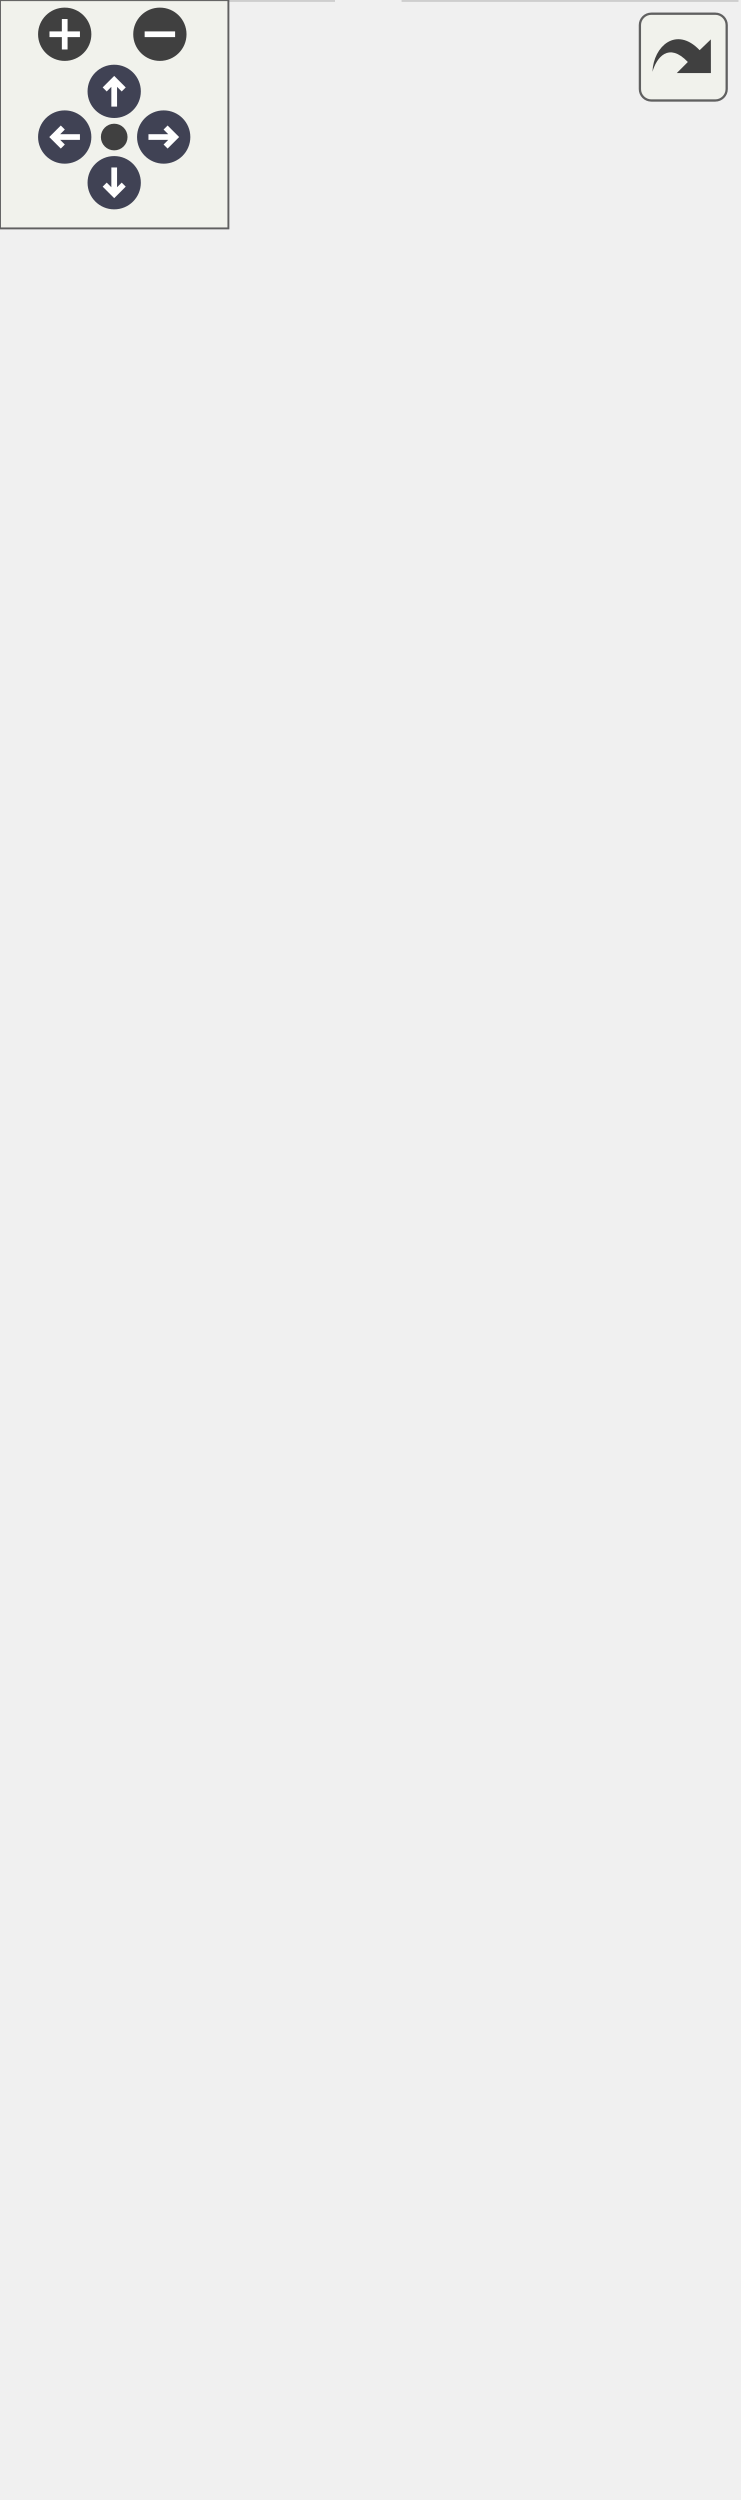
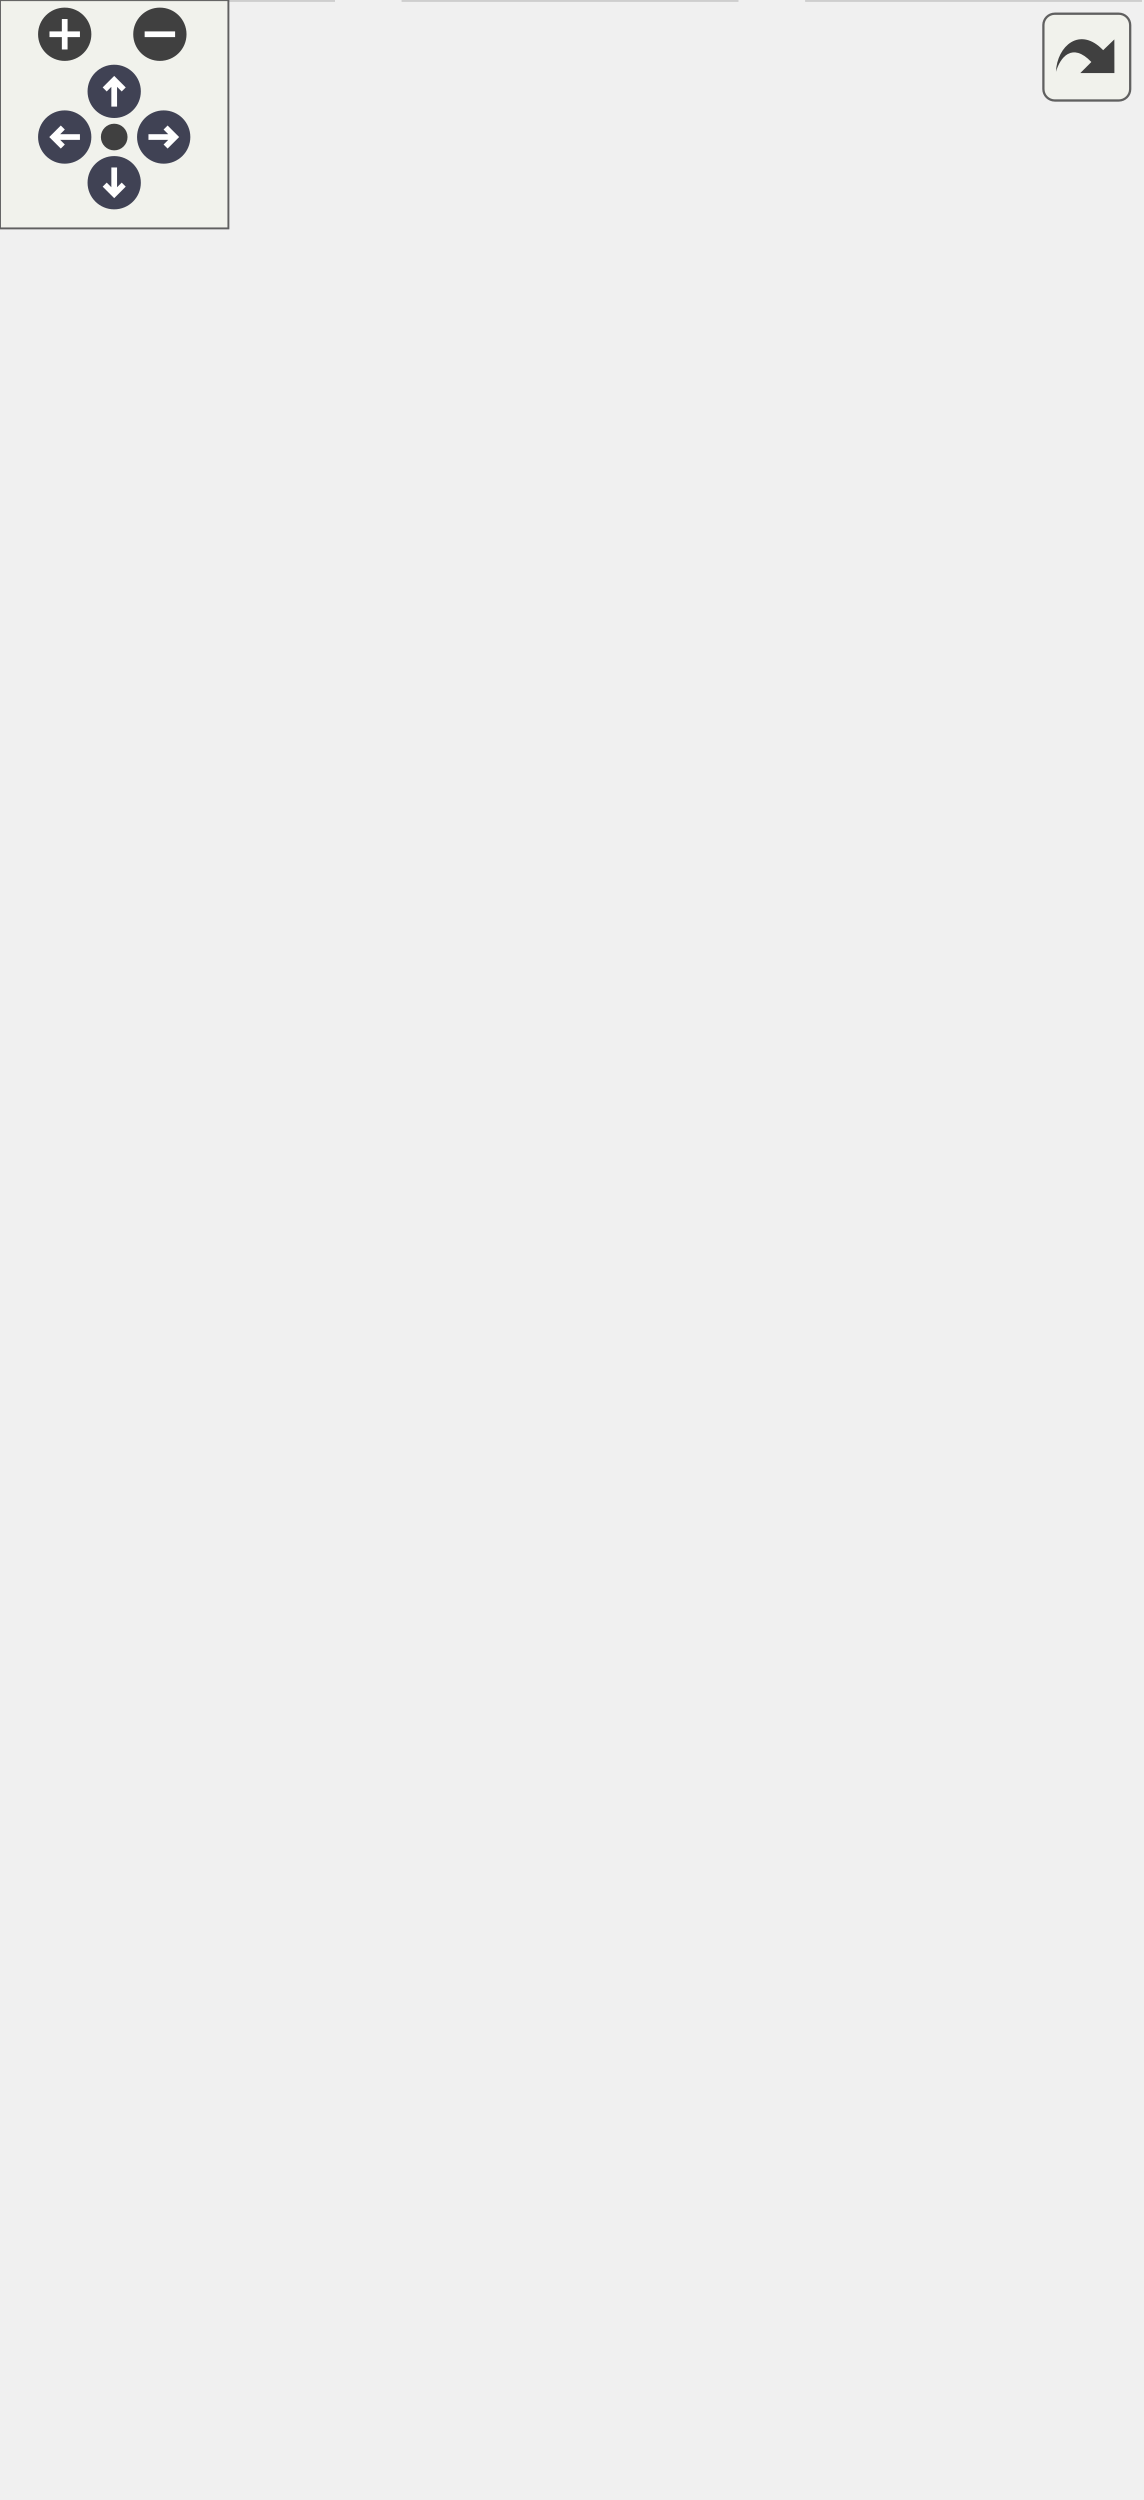
<svg xmlns="http://www.w3.org/2000/svg" xmlns:xlink="http://www.w3.org/1999/xlink" id="main" version="1.1" xml:space="preserve">
  <style type="text/css">
.node, .edge {opacity: 0.7;}
.node.selected, .edge.selected {opacity: 1;}
.edge:hover path { stroke: red; }
.edge:hover polygon { stroke: red; fill: red; }
</style>
  <defs>
    <circle id="rim" cx="0" cy="0" r="7" />
    <circle id="rim2" cx="0" cy="0" r="3.5" />
    <g id="zoomPlus">
      <use xlink:href="#rim" fill="#404040">
        <set attributeName="fill" to="#808080" begin="zoomplus.mouseover" end="zoomplus.mouseout" />
      </use>
      <path d="M-4,0h8M0,-4v8" fill="none" stroke="white" stroke-width="1.5" pointer-events="none" />
    </g>
    <g id="zoomMin">
      <use xlink:href="#rim" fill="#404040">
        <set attributeName="fill" to="#808080" begin="zoomminus.mouseover" end="zoomminus.mouseout" />
      </use>
      <path d="M-4,0h8" fill="none" stroke="white" stroke-width="1.5" pointer-events="none" />
    </g>
    <g id="arrowUp" transform="translate(30 24)">
      <use xlink:href="#rim" />
      <path pointer-events="none" fill="none" stroke="white" stroke-width="1.5" d="M0,-3.0v7 M-2.5,-0.5L0,-3.0L2.5,-0.5" />
    </g>
    <g id="arrowRight" transform="rotate(90) translate(36 -43)">
      <use xlink:href="#rim" />
      <path pointer-events="none" fill="none" stroke="white" stroke-width="1.5" d="M0,-3.0v7 M-2.5,-0.5L0,-3.0L2.5,-0.5" />
    </g>
    <g id="arrowDown" transform="rotate(180) translate(-30 -48)">
      <use xlink:href="#rim" />
      <path pointer-events="none" fill="none" stroke="white" stroke-width="1.5" d="M0,-3.0v7 M-2.5,-0.5L0,-3.0L2.5,-0.5" />
    </g>
    <g id="arrowLeft" transform="rotate(270) translate(-36 17)">
      <use xlink:href="#rim" />
      <path pointer-events="none" fill="none" stroke="white" stroke-width="1.5" d="M0,-3.0v7 M-2.5,-0.5L0,-3.0L2.5,-0.5" />
    </g>
    <g id="resetDef">
      <use xlink:href="#rim2" fill="#404040">
        <set attributeName="fill" to="#808080" begin="reset.mouseover" end="reset.mouseout" />
      </use>
    </g>
  </defs>
  <svg id="graph" class="graph">
    <g id="viewport">
      <g id="Node000001" class="node">
        <g id="a_Node000001">
          <a xlink:title=" ">
-             <polygon fill="#999999" stroke="none" points="145.12,-158 48.38,-158 48.38,-97 145.12,-97 145.12,-158" />
-             <text text-anchor="start" x="57" y="-144.5" font-family="Helvetica,sans-Serif" font-size="10.00">stackchan::display</text>
-             <text text-anchor="start" x="69.75" y="-133.25" font-family="Helvetica,sans-Serif" font-size="10.00">::BaseMouth</text>
-             <text text-anchor="start" x="52.38" y="-118" font-family="Helvetica,sans-Serif" font-size="10.00">#</text>
-             <text text-anchor="start" x="61.62" y="-118" font-family="Helvetica,sans-Serif" font-size="10.00">breath_amplitude_</text>
-             <text text-anchor="start" x="95.25" y="-102.75" font-family="Helvetica,sans-Serif" font-size="10.00"> </text>
-             <polygon fill="#666666" stroke="#666666" points="48.38,-129.5 48.38,-129.5 145.12,-129.5 145.12,-129.5 48.38,-129.5" />
-             <polygon fill="#666666" stroke="#666666" points="48.38,-114.25 48.38,-114.25 59.62,-114.25 59.62,-114.25 48.38,-114.25" />
-             <polygon fill="#666666" stroke="#666666" points="59.62,-114.25 59.62,-114.25 145.12,-114.25 145.12,-114.25 59.62,-114.25" />
-             <polygon fill="none" stroke="#666666" points="48.38,-97 48.38,-158 145.12,-158 145.12,-97 48.38,-97" />
+             <polygon fill="#999999" stroke="none" points="198.12,-158 101.38,-158 101.38,-97 198.12,-97 198.12,-158" />
+             <text text-anchor="start" x="110" y="-144.5" font-family="Helvetica,sans-Serif" font-size="10.00">stackchan::display</text>
+             <text text-anchor="start" x="122.75" y="-133.25" font-family="Helvetica,sans-Serif" font-size="10.00">::BaseMouth</text>
+             <text text-anchor="start" x="105.38" y="-118" font-family="Helvetica,sans-Serif" font-size="10.00">#</text>
+             <text text-anchor="start" x="114.62" y="-118" font-family="Helvetica,sans-Serif" font-size="10.00">breath_amplitude_</text>
+             <text text-anchor="start" x="148.25" y="-102.75" font-family="Helvetica,sans-Serif" font-size="10.00"> </text>
+             <polygon fill="#666666" stroke="#666666" points="101.38,-129.5 101.38,-129.5 198.12,-129.5 198.12,-129.5 101.38,-129.5" />
+             <polygon fill="#666666" stroke="#666666" points="101.38,-114.25 101.38,-114.25 112.62,-114.25 112.62,-114.25 101.38,-114.25" />
+             <polygon fill="#666666" stroke="#666666" points="112.62,-114.25 112.62,-114.25 198.12,-114.25 198.12,-114.25 112.62,-114.25" />
+             <polygon fill="none" stroke="#666666" points="101.38,-97 101.38,-158 198.12,-158 198.12,-97 101.38,-97" />
          </a>
        </g>
      </g>
      <g id="Node000004" class="node">
        <g id="a_Node000004">
          <a xlink:href="classstackchan_1_1display_1_1_mouth.html" target="_top" xlink:title=" ">
            <polygon fill="white" stroke="none" points="87.5,-61 0,-61 0,0 87.5,0 87.5,-61" />
            <text text-anchor="start" x="4" y="-47.5" font-family="Helvetica,sans-Serif" font-size="10.00">stackchan::display</text>
            <text text-anchor="start" x="28" y="-36.25" font-family="Helvetica,sans-Serif" font-size="10.00">::Mouth</text>
            <text text-anchor="start" x="42.25" y="-21" font-family="Helvetica,sans-Serif" font-size="10.00"> </text>
            <text text-anchor="start" x="14.62" y="-5.75" font-family="Helvetica,sans-Serif" font-size="10.00">+</text>
            <text text-anchor="start" x="35.25" y="-5.75" font-family="Helvetica,sans-Serif" font-size="10.00">draw()</text>
            <polygon fill="#bfbfbf" stroke="#bfbfbf" points="0,-32.5 0,-32.5 87.5,-32.5 87.5,-32.5 0,-32.5" />
            <polygon fill="#bfbfbf" stroke="#bfbfbf" points="0,-17.25 0,-17.25 87.5,-17.25 87.5,-17.25 0,-17.25" />
            <polygon fill="none" stroke="#bfbfbf" points="0,0 0,-61 87.5,-61 87.5,0 0,0" />
          </a>
        </g>
      </g>
      <g id="edge3_Node000001_Node000004" class="edge">
        <g id="a_edge3_Node000001_Node000004">
          <a xlink:title=" ">
-             <path fill="none" stroke="#63b8ff" d="M74.95,-87.43C69.99,-78.54 64.81,-69.25 60.12,-60.85" />
-             <polygon fill="none" stroke="#63b8ff" points="71.75,-88.87 79.68,-95.9 77.86,-85.46 71.75,-88.87" />
+             <path fill="none" stroke="#63b8ff" d="M108.7,-89.71C98.03,-80.15 86.67,-69.97 76.49,-60.85" />
+             <polygon fill="none" stroke="#63b8ff" points="106.17,-92.14 115.95,-96.21 110.84,-86.93 106.17,-92.14" />
          </a>
        </g>
      </g>
      <g id="Node000005" class="node">
        <g id="a_Node000005">
          <a xlink:href="classstackchan_1_1display_1_1_omega_mouth.html" target="_top" xlink:title=" ">
            <polygon fill="white" stroke="none" points="193.5,-61 106,-61 106,0 193.5,0 193.5,-61" />
            <text text-anchor="start" x="110" y="-47.5" font-family="Helvetica,sans-Serif" font-size="10.00">stackchan::display</text>
            <text text-anchor="start" x="118.25" y="-36.25" font-family="Helvetica,sans-Serif" font-size="10.00">::OmegaMouth</text>
            <text text-anchor="start" x="148.25" y="-21" font-family="Helvetica,sans-Serif" font-size="10.00"> </text>
            <text text-anchor="start" x="120.62" y="-5.75" font-family="Helvetica,sans-Serif" font-size="10.00">+</text>
            <text text-anchor="start" x="141.25" y="-5.75" font-family="Helvetica,sans-Serif" font-size="10.00">draw()</text>
            <polygon fill="#bfbfbf" stroke="#bfbfbf" points="106,-32.5 106,-32.5 193.5,-32.5 193.5,-32.5 106,-32.5" />
            <polygon fill="#bfbfbf" stroke="#bfbfbf" points="106,-17.25 106,-17.25 193.5,-17.25 193.5,-17.25 106,-17.25" />
            <polygon fill="none" stroke="#bfbfbf" points="106,0 106,-61 193.5,-61 193.5,0 106,0" />
          </a>
        </g>
      </g>
      <g id="edge4_Node000001_Node000005" class="edge">
        <g id="a_edge4_Node000001_Node000005">
          <a xlink:title=" ">
-             <path fill="none" stroke="#63b8ff" d="M118.55,-87.43C123.51,-78.54 128.69,-69.25 133.38,-60.85" />
-             <polygon fill="none" stroke="#63b8ff" points="115.64,-85.46 113.82,-95.9 121.75,-88.87 115.64,-85.46" />
+             <path fill="none" stroke="#63b8ff" d="M149.75,-85.99C149.75,-77.54 149.75,-68.8 149.75,-60.85" />
+             <polygon fill="none" stroke="#63b8ff" points="146.25,-85.71 149.75,-95.71 153.25,-85.71 146.25,-85.71" />
+           </a>
+         </g>
+       </g>
+       <g id="Node000006" class="node">
+         <g id="a_Node000006">
+           <a xlink:href="classstackchan_1_1display_1_1_toon_mouth1.html" target="_top" xlink:title=" ">
+             <polygon fill="white" stroke="none" points="299.5,-61 212,-61 212,0 299.5,0 299.5,-61" />
+             <text text-anchor="start" x="216" y="-47.5" font-family="Helvetica,sans-Serif" font-size="10.00">stackchan::display</text>
+             <text text-anchor="start" x="226.5" y="-36.25" font-family="Helvetica,sans-Serif" font-size="10.00">::ToonMouth1</text>
+             <text text-anchor="start" x="254.25" y="-21" font-family="Helvetica,sans-Serif" font-size="10.00"> </text>
+             <text text-anchor="start" x="226.62" y="-5.75" font-family="Helvetica,sans-Serif" font-size="10.00">+</text>
+             <text text-anchor="start" x="247.25" y="-5.75" font-family="Helvetica,sans-Serif" font-size="10.00">draw()</text>
+             <polygon fill="#bfbfbf" stroke="#bfbfbf" points="212,-32.5 212,-32.5 299.5,-32.5 299.5,-32.5 212,-32.5" />
+             <polygon fill="#bfbfbf" stroke="#bfbfbf" points="212,-17.25 212,-17.25 299.5,-17.25 299.5,-17.25 212,-17.25" />
+             <polygon fill="none" stroke="#bfbfbf" points="212,0 212,-61 299.5,-61 299.5,0 212,0" />
+           </a>
+         </g>
+       </g>
+       <g id="edge5_Node000001_Node000006" class="edge">
+         <g id="a_edge5_Node000001_Node000006">
+           <a xlink:title=" ">
+             <path fill="none" stroke="#63b8ff" d="M190.8,-89.71C201.47,-80.15 212.83,-69.97 223.01,-60.85" />
+             <polygon fill="none" stroke="#63b8ff" points="188.66,-86.93 183.55,-96.21 193.33,-92.14 188.66,-86.93" />
          </a>
        </g>
      </g>
      <g id="Node000002" class="node">
        <g id="a_Node000002">
          <a xlink:href="classstackchan_1_1display_1_1_facial_drawable.html" target="_top" xlink:title=" ">
-             <polygon fill="white" stroke="none" points="140.5,-285.5 53,-285.5 53,-194 140.5,-194 140.5,-285.5" />
-             <text text-anchor="start" x="57" y="-272" font-family="Helvetica,sans-Serif" font-size="10.00">stackchan::display</text>
-             <text text-anchor="start" x="61.12" y="-260.75" font-family="Helvetica,sans-Serif" font-size="10.00">::FacialDrawable</text>
-             <text text-anchor="start" x="95.25" y="-245.5" font-family="Helvetica,sans-Serif" font-size="10.00"> </text>
-             <text text-anchor="start" x="62.75" y="-230.25" font-family="Helvetica,sans-Serif" font-size="10.00">+</text>
-             <text text-anchor="start" x="78.5" y="-230.25" font-family="Helvetica,sans-Serif" font-size="10.00">draw()</text>
-             <text text-anchor="start" x="62.75" y="-215" font-family="Helvetica,sans-Serif" font-size="10.00">+</text>
-             <text text-anchor="start" x="78.5" y="-215" font-family="Helvetica,sans-Serif" font-size="10.00">Drawable()</text>
-             <text text-anchor="start" x="62.75" y="-199.75" font-family="Helvetica,sans-Serif" font-size="10.00">+</text>
-             <text text-anchor="start" x="78.5" y="-199.75" font-family="Helvetica,sans-Serif" font-size="10.00">Drawable()</text>
-             <polygon fill="#bfbfbf" stroke="#bfbfbf" points="53,-257 53,-257 140.5,-257 140.5,-257 53,-257" />
-             <polygon fill="#bfbfbf" stroke="#bfbfbf" points="53,-241.75 53,-241.75 140.5,-241.75 140.5,-241.75 53,-241.75" />
-             <polygon fill="none" stroke="#bfbfbf" points="53,-194 53,-285.5 140.5,-285.5 140.5,-194 53,-194" />
+             <polygon fill="white" stroke="none" points="193.5,-285.5 106,-285.5 106,-194 193.5,-194 193.5,-285.5" />
+             <text text-anchor="start" x="110" y="-272" font-family="Helvetica,sans-Serif" font-size="10.00">stackchan::display</text>
+             <text text-anchor="start" x="114.12" y="-260.75" font-family="Helvetica,sans-Serif" font-size="10.00">::FacialDrawable</text>
+             <text text-anchor="start" x="148.25" y="-245.5" font-family="Helvetica,sans-Serif" font-size="10.00"> </text>
+             <text text-anchor="start" x="115.75" y="-230.25" font-family="Helvetica,sans-Serif" font-size="10.00">+</text>
+             <text text-anchor="start" x="131.5" y="-230.25" font-family="Helvetica,sans-Serif" font-size="10.00">draw()</text>
+             <text text-anchor="start" x="115.75" y="-215" font-family="Helvetica,sans-Serif" font-size="10.00">+</text>
+             <text text-anchor="start" x="131.5" y="-215" font-family="Helvetica,sans-Serif" font-size="10.00">Drawable()</text>
+             <text text-anchor="start" x="115.75" y="-199.75" font-family="Helvetica,sans-Serif" font-size="10.00">+</text>
+             <text text-anchor="start" x="131.5" y="-199.75" font-family="Helvetica,sans-Serif" font-size="10.00">Drawable()</text>
+             <polygon fill="#bfbfbf" stroke="#bfbfbf" points="106,-257 106,-257 193.5,-257 193.5,-257 106,-257" />
+             <polygon fill="#bfbfbf" stroke="#bfbfbf" points="106,-241.75 106,-241.75 193.5,-241.75 193.5,-241.75 106,-241.75" />
+             <polygon fill="none" stroke="#bfbfbf" points="106,-194 106,-285.5 193.5,-285.5 193.5,-194 106,-194" />
          </a>
        </g>
      </g>
      <g id="edge1_Node000001_Node000002" class="edge">
        <g id="a_edge1_Node000001_Node000002">
          <a xlink:title=" ">
-             <path fill="none" stroke="#63b8ff" d="M96.75,-182.84C96.75,-174.14 96.75,-165.46 96.75,-157.68" />
-             <polygon fill="none" stroke="#63b8ff" points="93.25,-182.71 96.75,-192.71 100.25,-182.71 93.25,-182.71" />
+             <path fill="none" stroke="#63b8ff" d="M149.75,-182.84C149.75,-174.14 149.75,-165.46 149.75,-157.68" />
+             <polygon fill="none" stroke="#63b8ff" points="146.25,-182.71 149.75,-192.71 153.25,-182.71 146.25,-182.71" />
          </a>
        </g>
      </g>
      <g id="Node000003" class="node">
        <g id="a_Node000003">
          <a xlink:href="classstackchan_1_1display_1_1_drawable.html" target="_top" xlink:title=" ">
-             <polygon fill="white" stroke="none" points="147.38,-596 46.12,-596 46.12,-321.5 147.38,-321.5 147.38,-596" />
-             <text text-anchor="start" x="57" y="-582.5" font-family="Helvetica,sans-Serif" font-size="10.00">stackchan::display</text>
-             <text text-anchor="start" x="74.25" y="-571.25" font-family="Helvetica,sans-Serif" font-size="10.00">::Drawable</text>
-             <text text-anchor="start" x="50.5" y="-556" font-family="Helvetica,sans-Serif" font-size="10.00">#</text>
-             <text text-anchor="start" x="60.12" y="-556" font-family="Helvetica,sans-Serif" font-size="10.00">position_</text>
-             <text text-anchor="start" x="50.5" y="-540.75" font-family="Helvetica,sans-Serif" font-size="10.00">#</text>
-             <text text-anchor="start" x="60.12" y="-540.75" font-family="Helvetica,sans-Serif" font-size="10.00">rotation_</text>
-             <text text-anchor="start" x="50.5" y="-525.5" font-family="Helvetica,sans-Serif" font-size="10.00">#</text>
-             <text text-anchor="start" x="60.12" y="-525.5" font-family="Helvetica,sans-Serif" font-size="10.00">size_</text>
-             <text text-anchor="start" x="50.5" y="-510.25" font-family="Helvetica,sans-Serif" font-size="10.00">#</text>
-             <text text-anchor="start" x="60.12" y="-510.25" font-family="Helvetica,sans-Serif" font-size="10.00">visible_</text>
-             <text text-anchor="start" x="50.5" y="-495" font-family="Helvetica,sans-Serif" font-size="10.00">#</text>
-             <text text-anchor="start" x="60.12" y="-495" font-family="Helvetica,sans-Serif" font-size="10.00">ignore_expression_</text>
-             <text text-anchor="start" x="50.12" y="-479.75" font-family="Helvetica,sans-Serif" font-size="10.00">+</text>
-             <text text-anchor="start" x="60.12" y="-479.75" font-family="Helvetica,sans-Serif" font-size="10.00">Drawable()</text>
-             <text text-anchor="start" x="50.12" y="-464.5" font-family="Helvetica,sans-Serif" font-size="10.00">+</text>
-             <text text-anchor="start" x="60.12" y="-464.5" font-family="Helvetica,sans-Serif" font-size="10.00">Drawable()</text>
-             <text text-anchor="start" x="50.12" y="-449.25" font-family="Helvetica,sans-Serif" font-size="10.00">+</text>
-             <text text-anchor="start" x="60.12" y="-449.25" font-family="Helvetica,sans-Serif" font-size="10.00">~Drawable()</text>
-             <text text-anchor="start" x="50.12" y="-434" font-family="Helvetica,sans-Serif" font-size="10.00">+</text>
-             <text text-anchor="start" x="60.12" y="-434" font-family="Helvetica,sans-Serif" font-size="10.00">setPosition()</text>
-             <text text-anchor="start" x="50.12" y="-418.75" font-family="Helvetica,sans-Serif" font-size="10.00">+</text>
-             <text text-anchor="start" x="60.12" y="-418.75" font-family="Helvetica,sans-Serif" font-size="10.00">getPosition()</text>
-             <text text-anchor="start" x="50.12" y="-403.5" font-family="Helvetica,sans-Serif" font-size="10.00">+</text>
-             <text text-anchor="start" x="60.12" y="-403.5" font-family="Helvetica,sans-Serif" font-size="10.00">setRotation()</text>
-             <text text-anchor="start" x="50.12" y="-388.25" font-family="Helvetica,sans-Serif" font-size="10.00">+</text>
-             <text text-anchor="start" x="60.12" y="-388.25" font-family="Helvetica,sans-Serif" font-size="10.00">getRotation()</text>
-             <text text-anchor="start" x="50.12" y="-373" font-family="Helvetica,sans-Serif" font-size="10.00">+</text>
-             <text text-anchor="start" x="60.12" y="-373" font-family="Helvetica,sans-Serif" font-size="10.00">setSize()</text>
-             <text text-anchor="start" x="50.12" y="-357.75" font-family="Helvetica,sans-Serif" font-size="10.00">+</text>
-             <text text-anchor="start" x="60.12" y="-357.75" font-family="Helvetica,sans-Serif" font-size="10.00">getSize()</text>
-             <text text-anchor="start" x="50.12" y="-342.5" font-family="Helvetica,sans-Serif" font-size="10.00">+</text>
-             <text text-anchor="start" x="60.12" y="-342.5" font-family="Helvetica,sans-Serif" font-size="10.00">setVisible()</text>
-             <text text-anchor="start" x="60.12" y="-327.25" font-family="Helvetica,sans-Serif" font-size="10.00">and 7 more...</text>
-             <polygon fill="#bfbfbf" stroke="#bfbfbf" points="46.12,-567.5 46.12,-567.5 147.38,-567.5 147.38,-567.5 46.12,-567.5" />
-             <polygon fill="#bfbfbf" stroke="#bfbfbf" points="46.12,-491.25 46.12,-491.25 58.12,-491.25 58.12,-491.25 46.12,-491.25" />
-             <polygon fill="#bfbfbf" stroke="#bfbfbf" points="58.12,-491.25 58.12,-491.25 147.38,-491.25 147.38,-491.25 58.12,-491.25" />
-             <polygon fill="none" stroke="#bfbfbf" points="46.12,-321.5 46.12,-596 147.38,-596 147.38,-321.5 46.12,-321.5" />
+             <polygon fill="white" stroke="none" points="200.38,-596 99.12,-596 99.12,-321.5 200.38,-321.5 200.38,-596" />
+             <text text-anchor="start" x="110" y="-582.5" font-family="Helvetica,sans-Serif" font-size="10.00">stackchan::display</text>
+             <text text-anchor="start" x="127.25" y="-571.25" font-family="Helvetica,sans-Serif" font-size="10.00">::Drawable</text>
+             <text text-anchor="start" x="103.5" y="-556" font-family="Helvetica,sans-Serif" font-size="10.00">#</text>
+             <text text-anchor="start" x="113.12" y="-556" font-family="Helvetica,sans-Serif" font-size="10.00">position_</text>
+             <text text-anchor="start" x="103.5" y="-540.75" font-family="Helvetica,sans-Serif" font-size="10.00">#</text>
+             <text text-anchor="start" x="113.12" y="-540.75" font-family="Helvetica,sans-Serif" font-size="10.00">rotation_</text>
+             <text text-anchor="start" x="103.5" y="-525.5" font-family="Helvetica,sans-Serif" font-size="10.00">#</text>
+             <text text-anchor="start" x="113.12" y="-525.5" font-family="Helvetica,sans-Serif" font-size="10.00">size_</text>
+             <text text-anchor="start" x="103.5" y="-510.25" font-family="Helvetica,sans-Serif" font-size="10.00">#</text>
+             <text text-anchor="start" x="113.12" y="-510.25" font-family="Helvetica,sans-Serif" font-size="10.00">visible_</text>
+             <text text-anchor="start" x="103.5" y="-495" font-family="Helvetica,sans-Serif" font-size="10.00">#</text>
+             <text text-anchor="start" x="113.12" y="-495" font-family="Helvetica,sans-Serif" font-size="10.00">ignore_expression_</text>
+             <text text-anchor="start" x="103.12" y="-479.75" font-family="Helvetica,sans-Serif" font-size="10.00">+</text>
+             <text text-anchor="start" x="113.12" y="-479.75" font-family="Helvetica,sans-Serif" font-size="10.00">Drawable()</text>
+             <text text-anchor="start" x="103.12" y="-464.5" font-family="Helvetica,sans-Serif" font-size="10.00">+</text>
+             <text text-anchor="start" x="113.12" y="-464.5" font-family="Helvetica,sans-Serif" font-size="10.00">Drawable()</text>
+             <text text-anchor="start" x="103.12" y="-449.25" font-family="Helvetica,sans-Serif" font-size="10.00">+</text>
+             <text text-anchor="start" x="113.12" y="-449.25" font-family="Helvetica,sans-Serif" font-size="10.00">~Drawable()</text>
+             <text text-anchor="start" x="103.12" y="-434" font-family="Helvetica,sans-Serif" font-size="10.00">+</text>
+             <text text-anchor="start" x="113.12" y="-434" font-family="Helvetica,sans-Serif" font-size="10.00">setPosition()</text>
+             <text text-anchor="start" x="103.12" y="-418.75" font-family="Helvetica,sans-Serif" font-size="10.00">+</text>
+             <text text-anchor="start" x="113.12" y="-418.75" font-family="Helvetica,sans-Serif" font-size="10.00">getPosition()</text>
+             <text text-anchor="start" x="103.12" y="-403.5" font-family="Helvetica,sans-Serif" font-size="10.00">+</text>
+             <text text-anchor="start" x="113.12" y="-403.5" font-family="Helvetica,sans-Serif" font-size="10.00">setRotation()</text>
+             <text text-anchor="start" x="103.12" y="-388.25" font-family="Helvetica,sans-Serif" font-size="10.00">+</text>
+             <text text-anchor="start" x="113.12" y="-388.25" font-family="Helvetica,sans-Serif" font-size="10.00">getRotation()</text>
+             <text text-anchor="start" x="103.12" y="-373" font-family="Helvetica,sans-Serif" font-size="10.00">+</text>
+             <text text-anchor="start" x="113.12" y="-373" font-family="Helvetica,sans-Serif" font-size="10.00">setSize()</text>
+             <text text-anchor="start" x="103.12" y="-357.75" font-family="Helvetica,sans-Serif" font-size="10.00">+</text>
+             <text text-anchor="start" x="113.12" y="-357.75" font-family="Helvetica,sans-Serif" font-size="10.00">getSize()</text>
+             <text text-anchor="start" x="103.12" y="-342.5" font-family="Helvetica,sans-Serif" font-size="10.00">+</text>
+             <text text-anchor="start" x="113.12" y="-342.5" font-family="Helvetica,sans-Serif" font-size="10.00">setVisible()</text>
+             <text text-anchor="start" x="113.12" y="-327.25" font-family="Helvetica,sans-Serif" font-size="10.00">and 7 more...</text>
+             <polygon fill="#bfbfbf" stroke="#bfbfbf" points="99.12,-567.5 99.12,-567.5 200.38,-567.5 200.38,-567.5 99.12,-567.5" />
+             <polygon fill="#bfbfbf" stroke="#bfbfbf" points="99.12,-491.25 99.12,-491.25 111.12,-491.25 111.12,-491.25 99.12,-491.25" />
+             <polygon fill="#bfbfbf" stroke="#bfbfbf" points="111.12,-491.25 111.12,-491.25 200.38,-491.25 200.38,-491.25 111.12,-491.25" />
+             <polygon fill="none" stroke="#bfbfbf" points="99.12,-321.5 99.12,-596 200.38,-596 200.38,-321.5 99.12,-321.5" />
          </a>
        </g>
      </g>
      <g id="edge2_Node000002_Node000003" class="edge">
        <g id="a_edge2_Node000002_Node000003">
          <a xlink:title=" ">
-             <path fill="none" stroke="#63b8ff" d="M96.75,-310.2C96.75,-301.38 96.75,-292.96 96.75,-285.22" />
-             <polygon fill="none" stroke="#63b8ff" points="93.25,-310.04 96.75,-320.04 100.25,-310.04 93.25,-310.04" />
+             <path fill="none" stroke="#63b8ff" d="M149.75,-310.2C149.75,-301.38 149.75,-292.96 149.75,-285.22" />
+             <polygon fill="none" stroke="#63b8ff" points="146.25,-310.04 149.75,-320.04 153.25,-310.04 146.25,-310.04" />
          </a>
        </g>
      </g>
    </g>
  </svg>
  <g id="navigator" transform="translate(0 0)" fill="#404254">
    <rect fill="#f2f5e9" fill-opacity="0.5" stroke="#606060" stroke-width=".5" x="0" y="0" width="60" height="60" />
    <use id="zoomplus" xlink:href="#zoomPlus" x="17" y="9" />
    <use id="zoomminus" xlink:href="#zoomMin" x="42" y="9" />
    <use id="reset" xlink:href="#resetDef" x="30" y="36" />
    <use id="arrowup" xlink:href="#arrowUp" x="0" y="0" />
    <use id="arrowright" xlink:href="#arrowRight" x="0" y="0" />
    <use id="arrowdown" xlink:href="#arrowDown" x="0" y="0" />
    <use id="arrowleft" xlink:href="#arrowLeft" x="0" y="0" />
  </g>
  <svg viewBox="0 0 15 15" width="100%" height="30px" preserveAspectRatio="xMaxYMin meet">
    <g id="arrow_out" transform="scale(0.3 0.3)">
      <a xlink:href="classstackchan_1_1display_1_1_base_mouth__inherit__graph_org.svg" target="_base">
        <rect id="button" ry="5" rx="5" y="6" x="6" height="38" width="38" fill="#f2f5e9" fill-opacity="0.5" stroke="#606060" stroke-width="1.0" />
        <path id="arrow" d="M 11.5,31.437 C 11.94,20.098 22.043,11.323 32.159,21.979 L 37.069,17.246 C 37.069,17.246 37.088,32 37.088,32 L 22.16,31.978 C 22.16,31.978 26.998,27.14 26.998,27.14 C 18.529,18.264 13.292,25.23 11.5,31.437 z" style="fill:#404040;" />
      </a>
    </g>
  </svg>
  <style type="text/css">

[data-mouse-over-selected='false'] { opacity: 0.7; }
[data-mouse-over-selected='true']  { opacity: 1.0; }

</style>
</svg>
